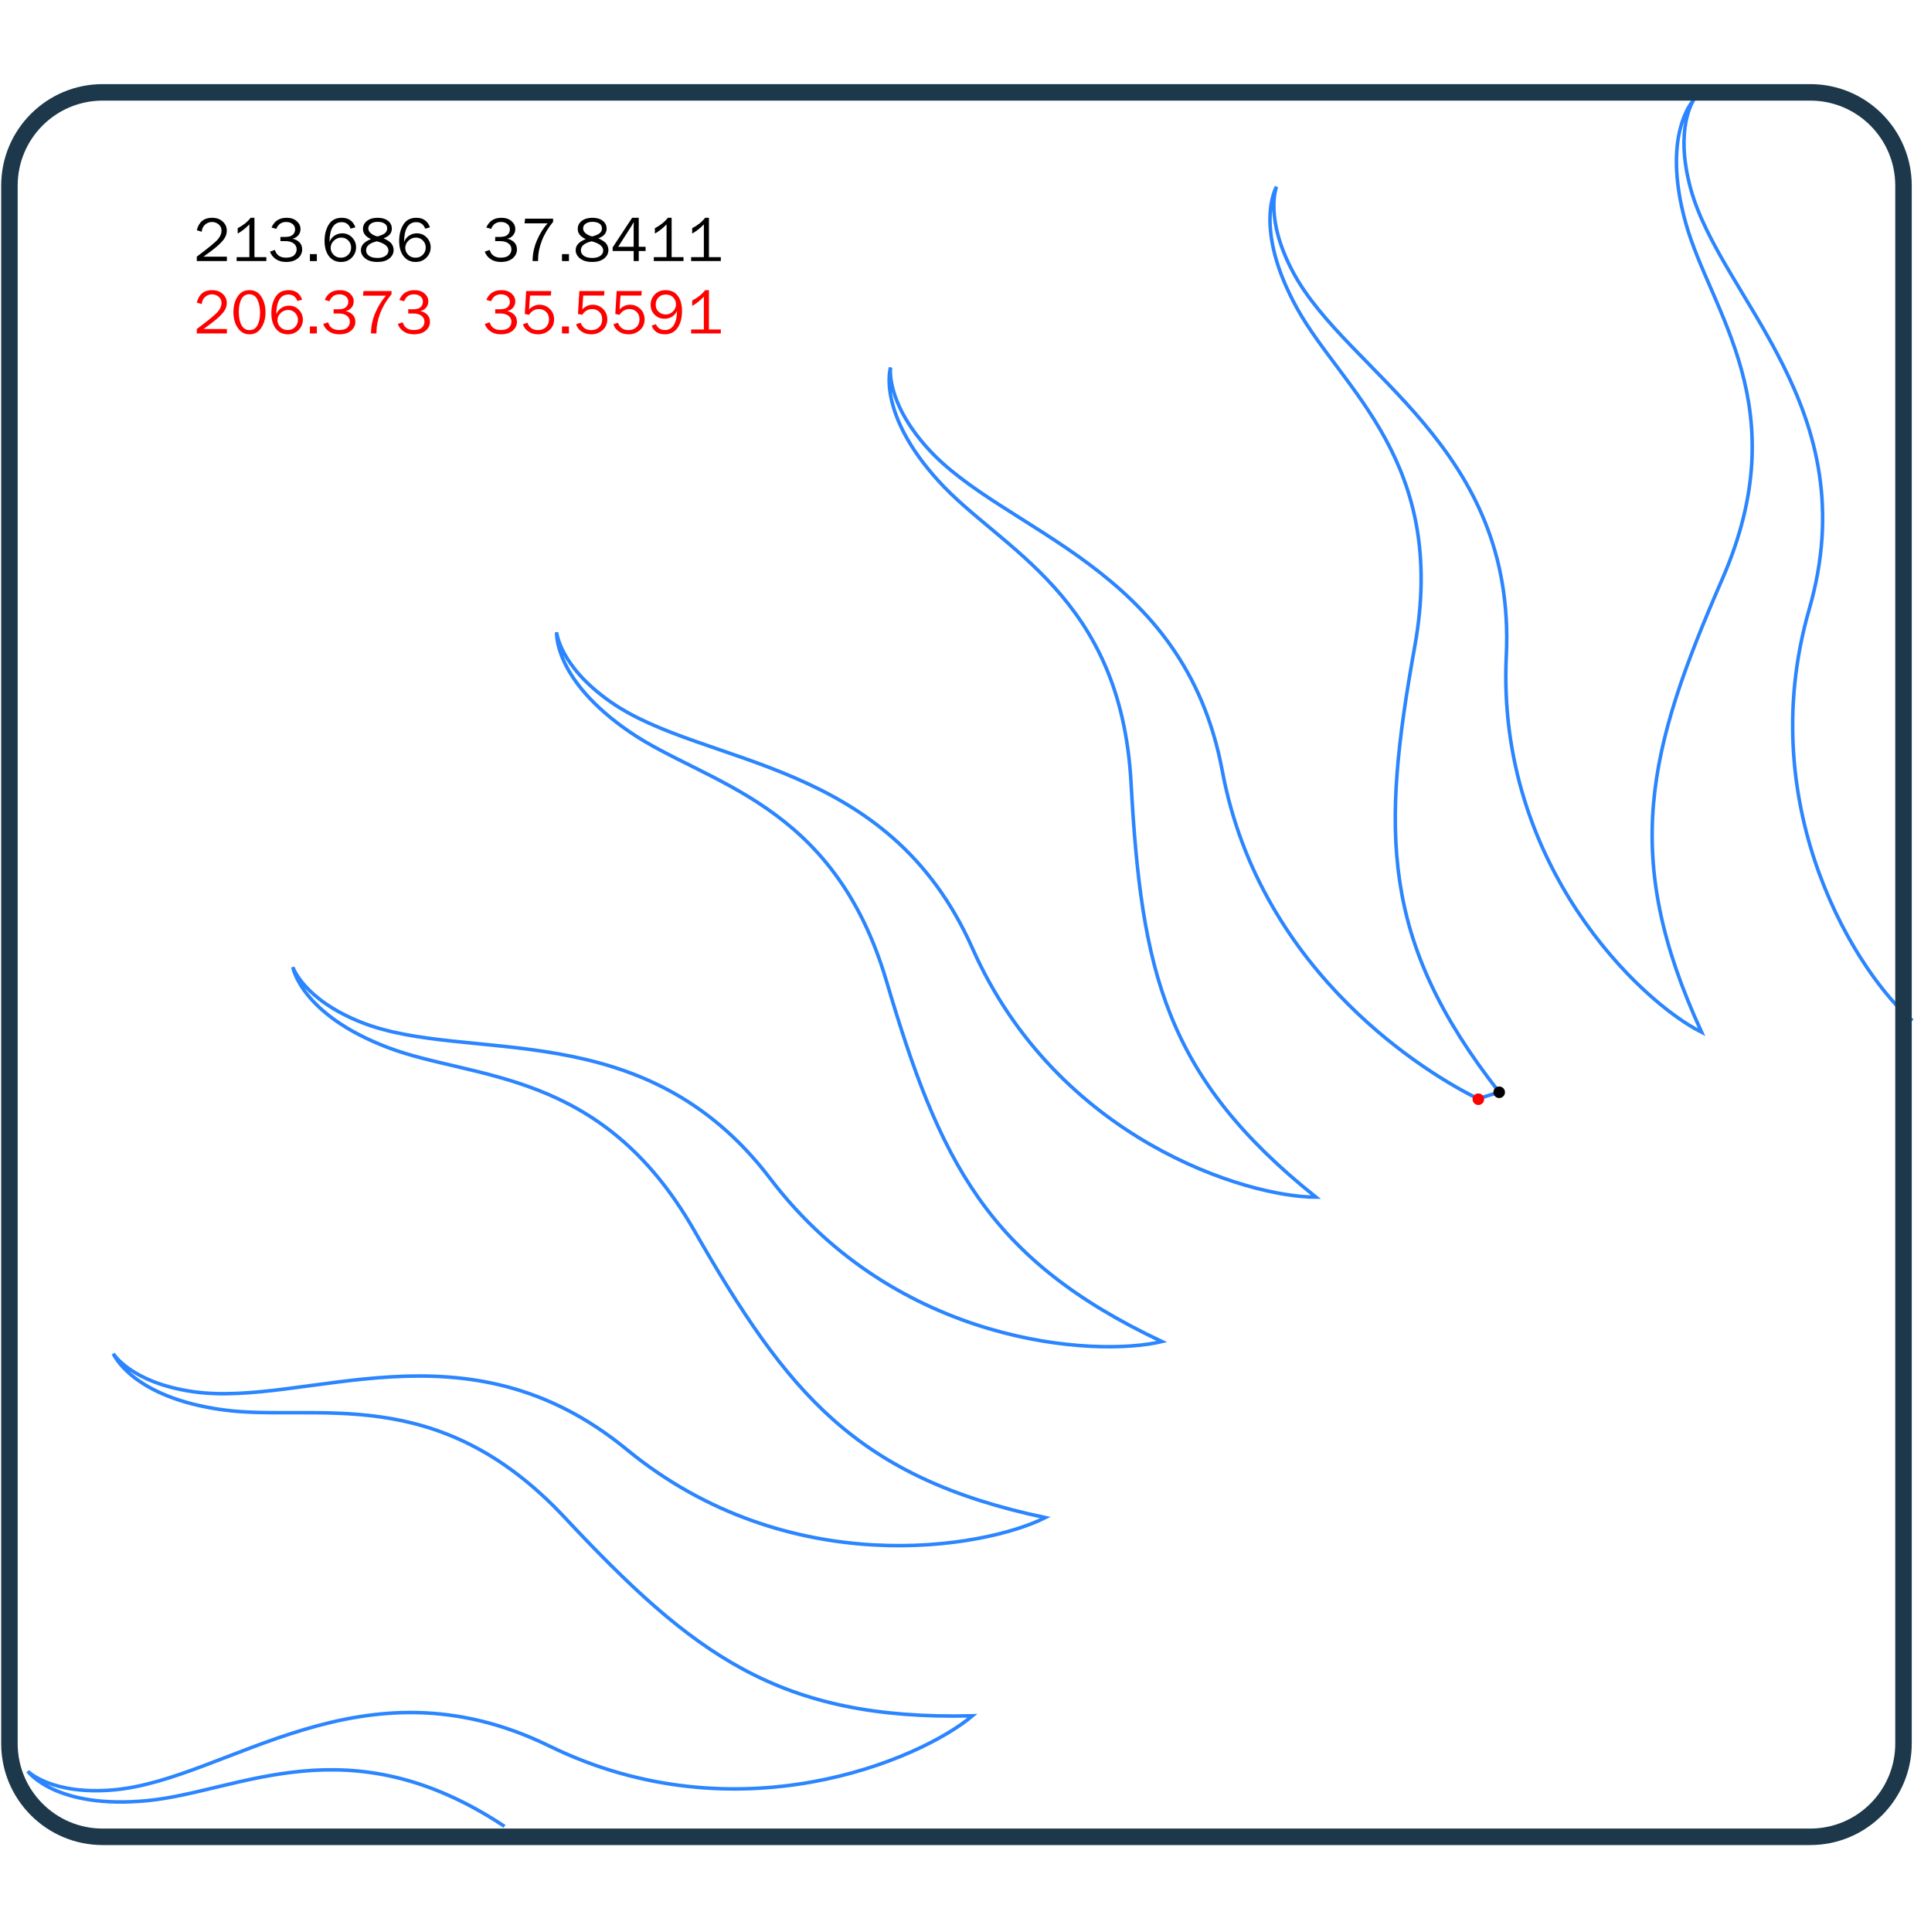
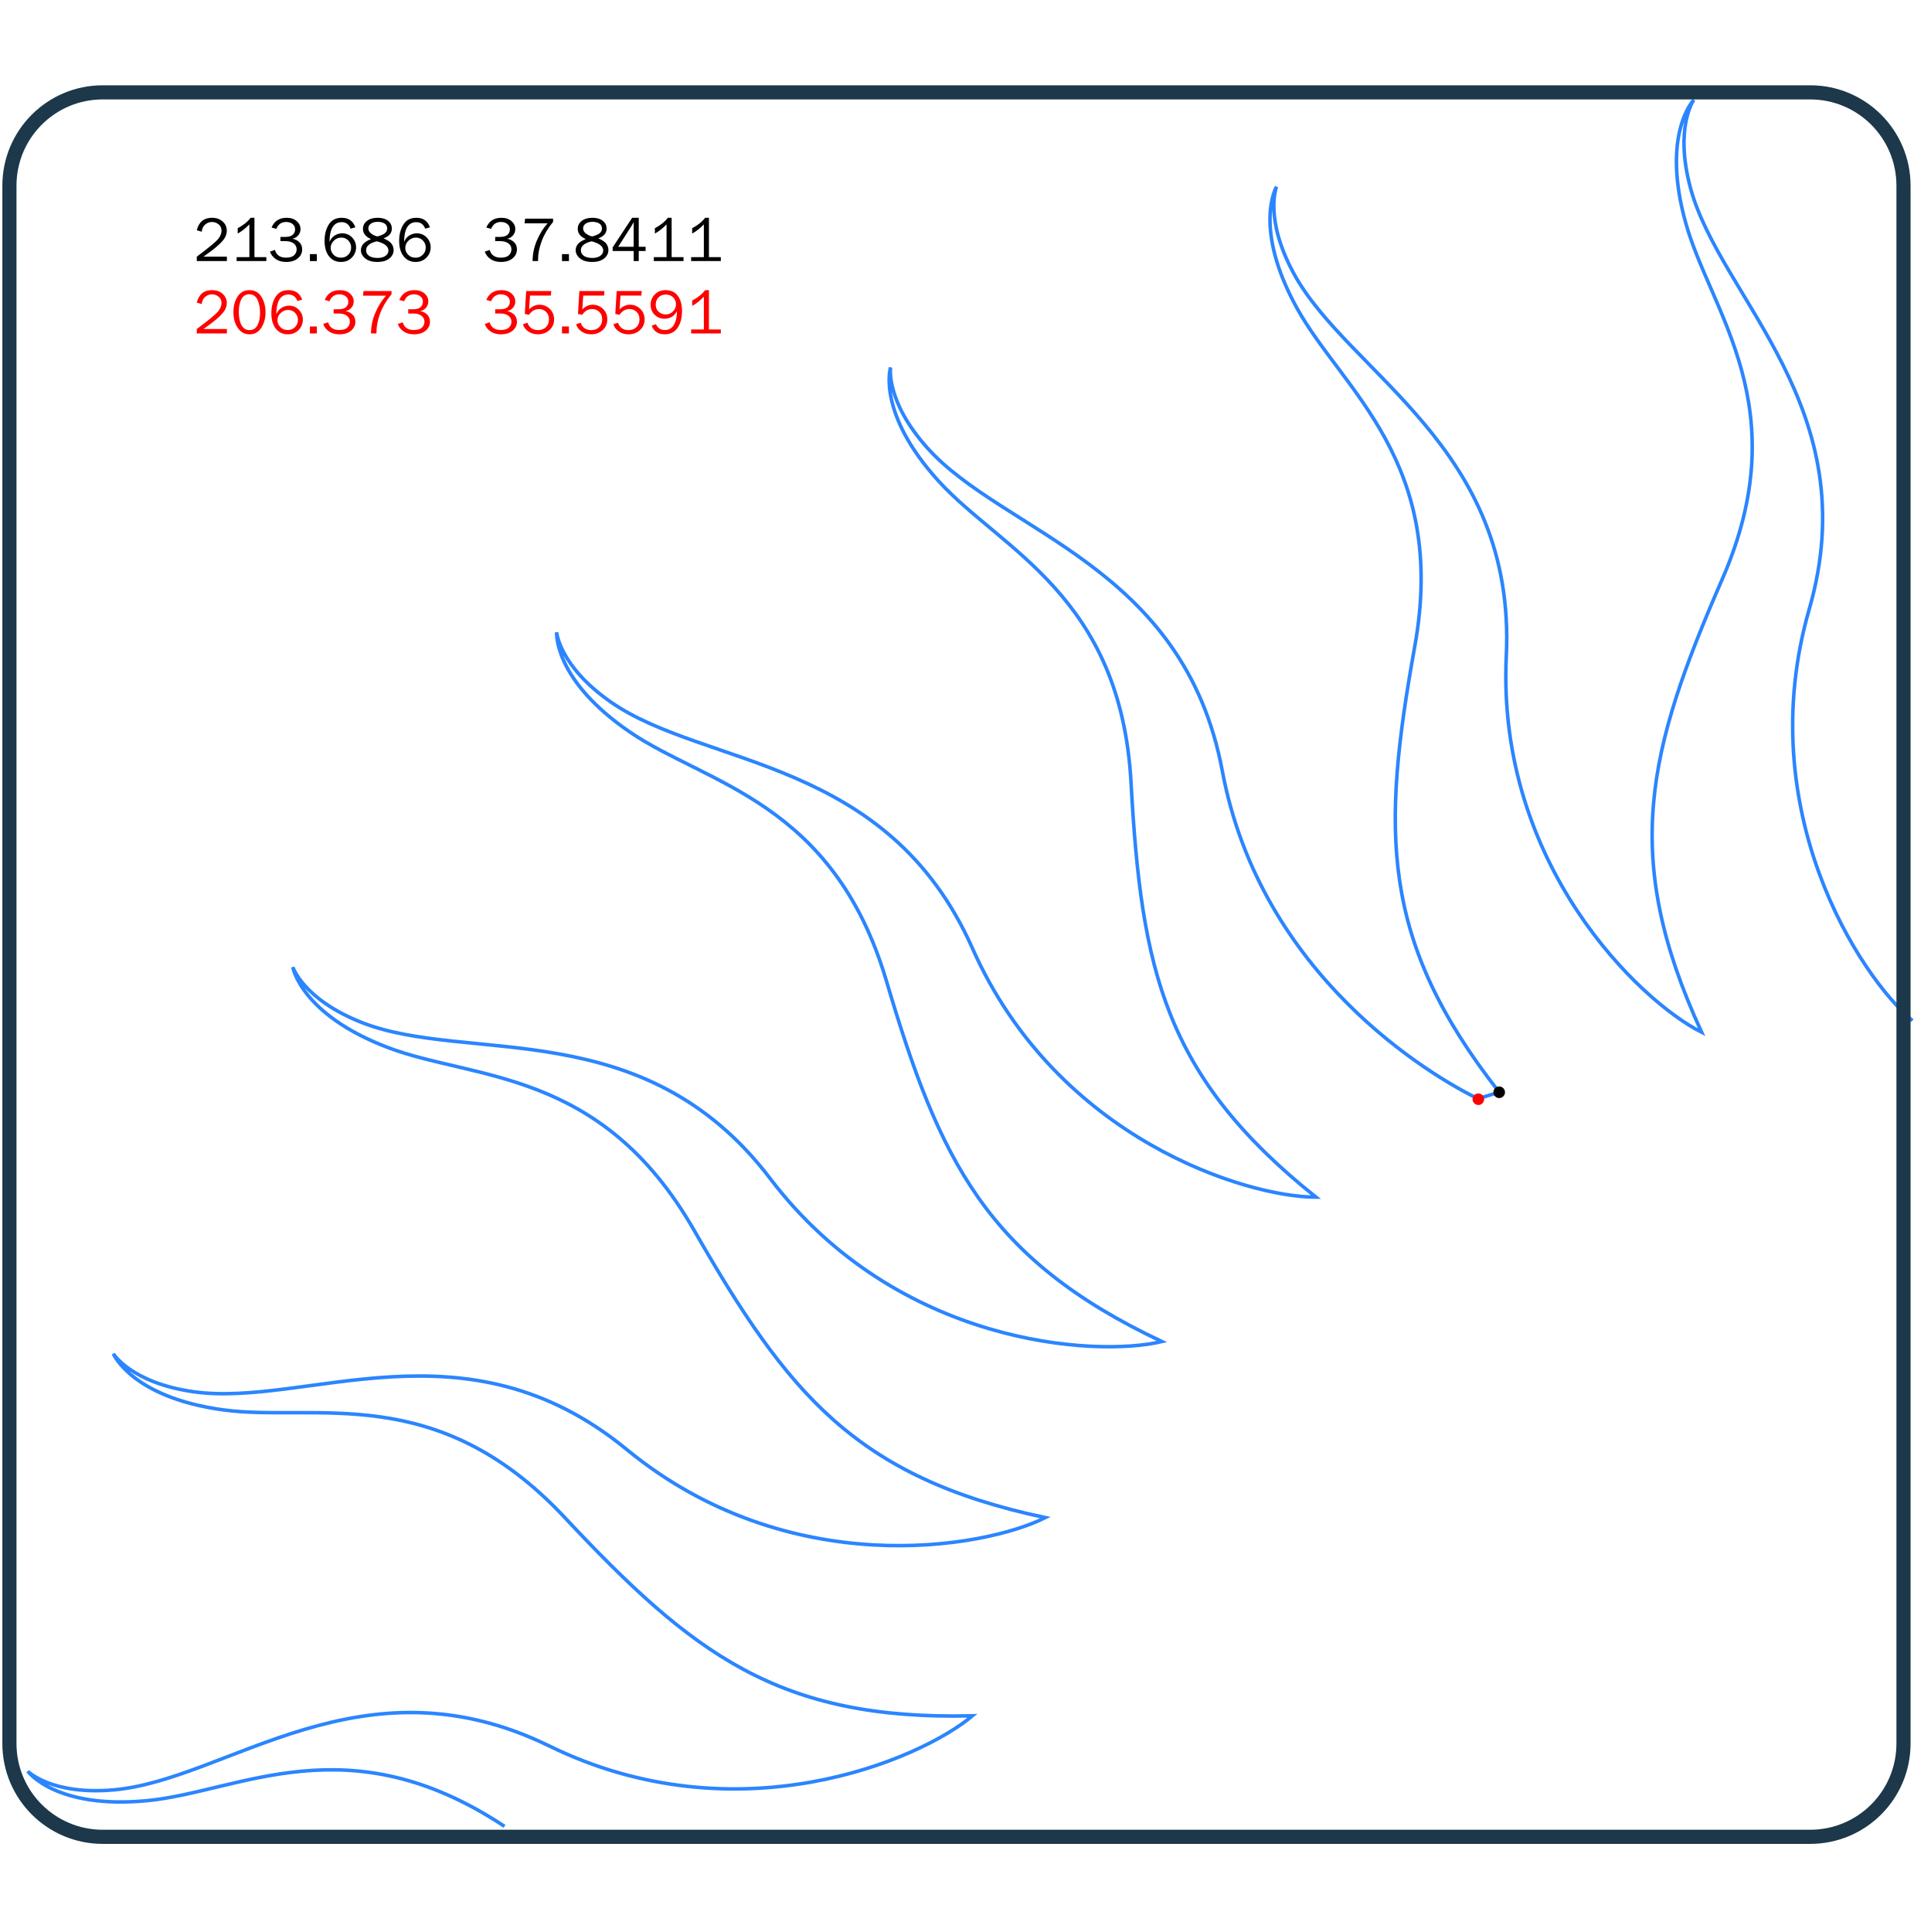
<svg xmlns="http://www.w3.org/2000/svg" viewBox="0 0 812.281 820" overflow="visible">
  <g>
    <path fill="none" stroke="#2B85FF" stroke-width="1.5" stroke-miterlimit="10" d="M811.8,433.194   c-22.269-18.611-68.428-89.187-43.822-174.616c24.605-85.43-37.727-131.894-50.392-178.748c-6.944-25.69,1.394-37.445,1.394-37.445   s-14.011,14.438-3.389,52.363c10.622,37.924,47.297,77.958,15.511,150.967c-31.789,73.009-43.221,117.663-8.796,192.399   c-25.959-12.974-87.148-71.001-82.908-159.803c4.24-88.803-67.127-119.638-90.256-162.309   c-12.681-23.395-7.278-36.757-7.278-36.757s-10.303,17.282,8.778,51.733c19.082,34.453,64,64.949,49.907,143.322   s-14.919,124.458,35.813,189.241l-8.983,2.804c-19.268-9.441-92.193-51.793-108.544-139.179   c-16.353-87.388-92.907-100.934-125.255-137.12c-17.734-19.839-15.558-34.087-15.558-34.087s-6.04,19.191,20.472,48.314   c26.512,29.125,77.254,48.44,81.614,127.949c4.36,79.509,14.185,124.546,78.49,175.883c-29.02,0.056-109.746-24.338-145.81-105.597   c-36.065-81.26-113.679-76.786-153.499-104.538c-21.833-15.215-23.001-29.58-23.001-29.58s-1.452,20.067,31.063,42.291   c32.514,22.224,86.342,29.317,108.921,105.678c22.579,76.362,42.525,117.918,116.936,153.04   c-28.224,6.747-112.4,1.63-166.23-69.123c-53.833-70.752-128.324-48.501-173.472-66.321c-24.753-9.771-29.202-23.479-29.202-23.479   s3.216,19.86,39.979,33.987s90.776,8.616,130.356,77.711c39.58,69.096,68.572,104.932,149.077,121.947   c-25.908,13.075-108.995,27.506-177.691-28.925c-68.698-56.429-136.049-17.6-184.089-24.526   c-26.339-3.8-33.829-16.112-33.829-16.112s7.708,18.585,46.738,23.853c39.029,5.268,90.315-12.553,144.763,45.554   c54.448,58.104,90.923,86.289,173.182,84.28c-22.194,18.698-99.713,51.9-179.571,12.834   c-79.862-39.067-136.442,14.249-184.784,18.587c-26.506,2.377-36.633-7.875-36.633-7.875s11.786,16.304,50.979,12.429   c39.193-3.874,84.987-33.04,151.367,10.941" />
    <path fill="#FF0000" d="M629.991,466.542c0-1.355-1.101-2.456-2.456-2.456c-1.357,0-2.458,1.101-2.458,2.456   c0,1.357,1.101,2.458,2.458,2.458C628.891,469,629.991,467.899,629.991,466.542" />
    <path d="M638.835,463.594c0-1.355-1.101-2.456-2.456-2.456s-2.456,1.101-2.456,2.456s1.101,2.457,2.456,2.457   S638.835,464.95,638.835,463.594" />
    <g>
      <path fill="#FF0000" d="M96.315,139.642v1.875H83.534v-1.875c5.054-3.781,8.067-6.271,9.041-7.471    c0.973-1.2,1.459-2.39,1.459-3.568c0-1.099-0.41-1.987-1.229-2.664c-0.82-0.677-1.763-1.016-2.829-1.016    c-1.102,0-2.076,0.372-2.921,1.114s-1.321,1.751-1.427,3.026l-2.094-0.633c0.879-3.526,3.035-5.289,6.466-5.289    c1.856,0,3.365,0.528,4.526,1.583c1.161,1.056,1.742,2.344,1.742,3.865c0,1.046-0.275,2.053-0.826,3.021    c-0.55,0.967-1.591,2.124-3.123,3.469c-1.531,1.345-3.512,2.867-5.942,4.563H96.315z" />
      <path fill="#FF0000" d="M105.912,141.892c-2.073,0-3.729-0.9-4.968-2.7s-1.858-4.034-1.858-6.701c0-2.623,0.588-4.837,1.766-6.642    s2.842-2.707,4.994-2.707c2.249,0,3.955,0.942,5.119,2.826s1.746,4.094,1.746,6.629c0,2.482-0.598,4.652-1.792,6.509    C109.724,140.963,108.055,141.892,105.912,141.892z M105.921,140.11c1.518,0,2.641-0.688,3.369-2.066    c0.729-1.377,1.093-3.108,1.093-5.193c0-2.279-0.373-4.176-1.119-5.689c-0.746-1.513-1.895-2.27-3.448-2.27    c-1.5,0-2.617,0.691-3.35,2.072c-0.732,1.381-1.099,3.199-1.099,5.452c0,2.341,0.386,4.208,1.158,5.603    C103.298,139.413,104.43,140.11,105.921,140.11z" />
      <path fill="#FF0000" d="M128.264,127.197l-2.031,0.554c-0.694-1.833-1.958-2.75-3.793-2.75c-3.372,0-5.097,2.795-5.176,8.386    c0.536-1.239,1.296-2.158,2.281-2.755c0.984-0.598,2.025-0.896,3.124-0.896c1.669,0,3.069,0.583,4.198,1.749    c1.129,1.166,1.694,2.563,1.694,4.19c0,1.689-0.6,3.148-1.799,4.375s-2.734,1.841-4.605,1.841c-2.126,0-3.819-0.803-5.08-2.41    s-1.891-3.792-1.891-6.556c0-2.703,0.595-5.009,1.785-6.919c1.189-1.91,3.031-2.866,5.525-2.866    C125.366,123.142,127.289,124.494,128.264,127.197z M122.116,140.079c1.274,0,2.318-0.42,3.131-1.261s1.22-1.851,1.22-3.031    c0-1.162-0.398-2.159-1.193-2.991s-1.782-1.248-2.96-1.248c-1.213,0-2.272,0.436-3.178,1.307    c-0.905,0.872-1.358,1.894-1.358,3.064c0,1.083,0.404,2.047,1.213,2.892C119.799,139.657,120.841,140.079,122.116,140.079z" />
      <path fill="#FF0000" d="M134.503,138.563v2.953h-2.953v-2.953H134.503z" />
      <path fill="#FF0000" d="M141.613,133.048v-1.781h2.052c1.5,0,2.571-0.309,3.216-0.927c0.645-0.618,0.967-1.368,0.967-2.251    c0-0.972-0.359-1.742-1.078-2.312c-0.719-0.569-1.622-0.854-2.709-0.854c-2.017,0-3.41,0.979-4.182,2.938l-2.031-0.58    c1.158-2.759,3.3-4.139,6.425-4.139c1.755,0,3.173,0.469,4.253,1.406c1.079,0.938,1.619,2.066,1.619,3.387    c0,1.021-0.325,1.912-0.976,2.674c-0.65,0.761-1.485,1.238-2.505,1.432c1.144,0.167,2.127,0.647,2.949,1.439    c0.823,0.792,1.234,1.818,1.234,3.077c0,1.506-0.61,2.771-1.831,3.797c-1.22,1.026-2.893,1.539-5.017,1.539    c-1.686,0-3.128-0.4-4.326-1.201s-2.026-1.866-2.482-3.194l2.094-0.699c0.632,2.177,2.19,3.266,4.675,3.266    c1.615,0,2.776-0.346,3.483-1.039c0.707-0.693,1.061-1.52,1.061-2.482c0-1.041-0.424-1.884-1.271-2.528    c-0.848-0.644-2.035-0.966-3.563-0.966H141.613z" />
      <path fill="#FF0000" d="M159.821,141.517h-2.328c0-3.014,0.614-5.947,1.843-8.798c1.229-2.852,2.734-5.258,4.516-7.217h-9.766    l0.224-1.984h11.885v1.344c-2.138,2.585-3.738,5.275-4.798,8.071s-1.59,5.451-1.59,7.966    C159.808,141.038,159.813,141.244,159.821,141.517z" />
      <path fill="#FF0000" d="M173.28,133.048v-1.781h2.052c1.5,0,2.571-0.309,3.216-0.927c0.645-0.618,0.967-1.368,0.967-2.251    c0-0.972-0.359-1.742-1.078-2.312c-0.719-0.569-1.622-0.854-2.709-0.854c-2.017,0-3.41,0.979-4.182,2.938l-2.031-0.58    c1.158-2.759,3.3-4.139,6.425-4.139c1.755,0,3.173,0.469,4.253,1.406c1.079,0.938,1.619,2.066,1.619,3.387    c0,1.021-0.325,1.912-0.976,2.674c-0.65,0.761-1.485,1.238-2.505,1.432c1.144,0.167,2.127,0.647,2.949,1.439    c0.823,0.792,1.234,1.818,1.234,3.077c0,1.506-0.61,2.771-1.831,3.797c-1.22,1.026-2.893,1.539-5.017,1.539    c-1.686,0-3.128-0.4-4.326-1.201s-2.026-1.866-2.482-3.194l2.094-0.699c0.632,2.177,2.19,3.266,4.675,3.266    c1.615,0,2.776-0.346,3.483-1.039c0.707-0.693,1.061-1.52,1.061-2.482c0-1.041-0.424-1.884-1.271-2.528    c-0.848-0.644-2.035-0.966-3.563-0.966H173.28z" />
    </g>
    <g>
      <path fill="#FF0000" d="M210.198,133.048v-1.781h2.052c1.5,0,2.571-0.309,3.216-0.927c0.645-0.618,0.967-1.368,0.967-2.251    c0-0.972-0.36-1.742-1.079-2.312c-0.719-0.569-1.622-0.854-2.708-0.854c-2.016,0-3.41,0.979-4.182,2.938l-2.031-0.58    c1.159-2.759,3.3-4.139,6.425-4.139c1.755,0,3.173,0.469,4.252,1.406c1.08,0.938,1.62,2.066,1.62,3.387    c0,1.021-0.326,1.912-0.976,2.674c-0.65,0.761-1.485,1.238-2.505,1.432c1.144,0.167,2.127,0.647,2.95,1.439    c0.822,0.792,1.234,1.818,1.234,3.077c0,1.506-0.61,2.771-1.831,3.797c-1.22,1.026-2.893,1.539-5.018,1.539    c-1.686,0-3.127-0.4-4.326-1.201c-1.199-0.801-2.026-1.866-2.482-3.194l2.094-0.699c0.632,2.177,2.19,3.266,4.675,3.266    c1.615,0,2.776-0.346,3.483-1.039c0.707-0.693,1.06-1.52,1.06-2.482c0-1.041-0.424-1.884-1.271-2.528    c-0.848-0.644-2.036-0.966-3.564-0.966H210.198z" />
      <path fill="#FF0000" d="M234,123.517l-0.185,1.938h-8.831l-0.391,5.838c1.335-1.309,2.803-1.963,4.402-1.963    c1.687,0,3.143,0.585,4.369,1.757c1.226,1.171,1.839,2.668,1.839,4.491c0,1.849-0.666,3.364-1.997,4.544    c-1.332,1.18-2.959,1.77-4.884,1.77c-1.512,0-2.856-0.396-4.033-1.188c-1.178-0.792-1.951-1.816-2.32-3.075l1.906-0.659    c0.793,2.094,2.281,3.141,4.466,3.141c1.436,0,2.576-0.425,3.422-1.276s1.269-1.937,1.269-3.259c0-1.384-0.417-2.464-1.252-3.239    c-0.834-0.775-1.835-1.164-3.003-1.164c-1.704,0-3.114,0.818-4.229,2.453l-1.781-0.382l0.578-9.727H234z" />
      <path fill="#FF0000" d="M241.505,138.563v2.953h-2.953v-2.953H241.505z" />
      <path fill="#FF0000" d="M256.583,123.517l-0.185,1.938h-8.831l-0.391,5.838c1.335-1.309,2.803-1.963,4.402-1.963    c1.687,0,3.144,0.585,4.369,1.757c1.226,1.171,1.838,2.668,1.838,4.491c0,1.849-0.666,3.364-1.997,4.544s-2.959,1.77-4.884,1.77    c-1.511,0-2.856-0.396-4.034-1.188c-1.178-0.792-1.951-1.816-2.32-3.075l1.906-0.659c0.792,2.094,2.281,3.141,4.466,3.141    c1.436,0,2.576-0.425,3.422-1.276s1.269-1.937,1.269-3.259c0-1.384-0.417-2.464-1.251-3.239c-0.835-0.775-1.836-1.164-3.004-1.164    c-1.704,0-3.114,0.818-4.229,2.453l-1.781-0.382l0.578-9.727H256.583z" />
      <path fill="#FF0000" d="M272.417,123.517l-0.185,1.938h-8.831l-0.391,5.838c1.335-1.309,2.803-1.963,4.402-1.963    c1.687,0,3.143,0.585,4.369,1.757c1.226,1.171,1.839,2.668,1.839,4.491c0,1.849-0.666,3.364-1.997,4.544    c-1.332,1.18-2.959,1.77-4.884,1.77c-1.512,0-2.856-0.396-4.033-1.188c-1.178-0.792-1.951-1.816-2.32-3.075l1.906-0.659    c0.793,2.094,2.281,3.141,4.466,3.141c1.436,0,2.576-0.425,3.422-1.276s1.269-1.937,1.269-3.259c0-1.384-0.417-2.464-1.252-3.239    c-0.834-0.775-1.835-1.164-3.003-1.164c-1.704,0-3.114,0.818-4.229,2.453l-1.781-0.382l0.578-9.727H272.417z" />
      <path fill="#FF0000" d="M276.61,138.238l1.813-0.659c0.745,1.667,1.999,2.5,3.76,2.5c1.709,0,2.995-0.722,3.858-2.165    s1.308-3.402,1.334-5.875c-1.176,2.162-2.945,3.243-5.305,3.243c-1.668,0-3.067-0.57-4.2-1.709s-1.698-2.549-1.698-4.229    c0-1.707,0.595-3.167,1.785-4.382c1.189-1.214,2.706-1.821,4.55-1.821c2.257,0,3.986,0.794,5.189,2.383    c1.203,1.589,1.804,3.774,1.804,6.556c0,2.923-0.636,5.289-1.909,7.098s-3.085,2.713-5.438,2.713    C279.406,141.892,277.558,140.674,276.61,138.238z M282.57,133.47c1.237,0,2.275-0.433,3.113-1.299s1.257-1.879,1.257-3.04    c0-1.125-0.397-2.093-1.191-2.901c-0.794-0.809-1.841-1.213-3.14-1.213c-1.316,0-2.356,0.416-3.12,1.247    c-0.764,0.831-1.145,1.844-1.145,3.039c0,1.284,0.423,2.299,1.27,3.047C280.461,133.096,281.446,133.47,282.57,133.47z" />
      <path fill="#FF0000" d="M305.975,139.845v1.672h-12.609v-1.672h5.406v-13.906c-1.59,1.662-3.241,2.958-4.953,3.891v-2.266    c2.365-1.241,4.198-2.714,5.5-4.422h1.609v16.703H305.975z" />
    </g>
    <g>
      <path d="M96.315,108.933v1.875H83.534v-1.875c5.054-3.781,8.067-6.271,9.041-7.471c0.973-1.2,1.459-2.39,1.459-3.568    c0-1.099-0.41-1.987-1.229-2.664c-0.82-0.677-1.763-1.016-2.829-1.016c-1.102,0-2.076,0.372-2.921,1.114s-1.321,1.751-1.427,3.026    l-2.094-0.633c0.879-3.526,3.035-5.289,6.466-5.289c1.856,0,3.365,0.528,4.526,1.583c1.161,1.056,1.742,2.344,1.742,3.865    c0,1.046-0.275,2.053-0.826,3.021c-0.55,0.967-1.591,2.124-3.123,3.469c-1.531,1.345-3.512,2.867-5.942,4.563H96.315z" />
      <path d="M113.055,109.136v1.672h-12.609v-1.672h5.406V95.23c-1.59,1.662-3.241,2.958-4.953,3.891v-2.266    c2.365-1.241,4.198-2.714,5.5-4.422h1.609v16.703H113.055z" />
      <path d="M119.029,102.339v-1.781h2.052c1.5,0,2.571-0.309,3.216-0.927c0.645-0.618,0.967-1.368,0.967-2.251    c0-0.972-0.36-1.742-1.079-2.312c-0.719-0.569-1.622-0.854-2.708-0.854c-2.016,0-3.41,0.979-4.182,2.938l-2.031-0.58    c1.159-2.759,3.3-4.139,6.425-4.139c1.755,0,3.173,0.469,4.252,1.406c1.08,0.938,1.62,2.066,1.62,3.387    c0,1.021-0.326,1.912-0.976,2.674c-0.65,0.761-1.485,1.238-2.505,1.432c1.144,0.167,2.127,0.647,2.95,1.439    c0.822,0.792,1.234,1.818,1.234,3.077c0,1.506-0.61,2.771-1.831,3.797c-1.22,1.026-2.893,1.539-5.018,1.539    c-1.686,0-3.127-0.4-4.326-1.201c-1.199-0.801-2.026-1.866-2.482-3.194l2.094-0.699c0.632,2.177,2.19,3.266,4.675,3.266    c1.615,0,2.776-0.346,3.483-1.039c0.707-0.693,1.06-1.52,1.06-2.482c0-1.041-0.424-1.884-1.271-2.528    c-0.848-0.644-2.036-0.966-3.564-0.966H119.029z" />
      <path d="M134.503,107.855v2.953h-2.953v-2.953H134.503z" />
      <path d="M150.847,96.489l-2.031,0.554c-0.694-1.833-1.958-2.75-3.793-2.75c-3.372,0-5.097,2.795-5.176,8.386    c0.536-1.239,1.296-2.158,2.28-2.755s2.025-0.896,3.124-0.896c1.67,0,3.069,0.583,4.199,1.749s1.694,2.563,1.694,4.19    c0,1.689-0.6,3.148-1.799,4.375s-2.734,1.841-4.605,1.841c-2.126,0-3.819-0.803-5.08-2.41s-1.891-3.792-1.891-6.556    c0-2.703,0.595-5.009,1.784-6.919c1.19-1.91,3.032-2.866,5.525-2.866C147.95,92.433,149.873,93.785,150.847,96.489z     M144.699,109.371c1.274,0,2.318-0.42,3.131-1.261s1.22-1.851,1.22-3.031c0-1.162-0.398-2.159-1.193-2.991    s-1.782-1.248-2.96-1.248c-1.213,0-2.272,0.436-3.178,1.307c-0.905,0.872-1.358,1.894-1.358,3.064    c0,1.083,0.404,2.047,1.213,2.892C142.383,108.948,143.424,109.371,144.699,109.371z" />
      <path d="M157.483,101.472c-2.275-0.994-3.412-2.437-3.412-4.328c0-1.373,0.567-2.5,1.701-3.385    c1.134-0.884,2.638-1.326,4.51-1.326c1.846,0,3.314,0.424,4.404,1.274c1.09,0.849,1.635,1.96,1.635,3.332    c0,1.91-1.165,3.278-3.495,4.105c1.882,0.872,3.063,1.713,3.542,2.523c0.479,0.811,0.719,1.62,0.719,2.431    c0,1.444-0.614,2.653-1.84,3.626s-2.891,1.459-4.993,1.459c-2.242,0-3.979-0.496-5.21-1.486s-1.847-2.169-1.847-3.534    C153.196,104.128,154.625,102.564,157.483,101.472z M159.963,102.417c-3.043,0.723-4.564,1.997-4.564,3.822    c0,0.952,0.416,1.73,1.247,2.334c0.831,0.604,2.056,0.906,3.674,0.906c1.372,0,2.476-0.295,3.311-0.886    c0.836-0.591,1.253-1.345,1.253-2.262C164.884,104.578,163.244,103.273,159.963,102.417z M160.214,100.355    c1.511-0.405,2.578-0.871,3.202-1.399s0.936-1.188,0.936-1.979c0-0.924-0.372-1.626-1.114-2.105s-1.72-0.719-2.933-0.719    c-1.16,0-2.108,0.253-2.847,0.759s-1.107,1.186-1.107,2.039c0,0.845,0.411,1.575,1.232,2.19    C158.406,99.757,159.283,100.162,160.214,100.355z" />
      <path d="M182.514,96.489l-2.031,0.554c-0.694-1.833-1.958-2.75-3.793-2.75c-3.372,0-5.097,2.795-5.176,8.386    c0.536-1.239,1.296-2.158,2.28-2.755s2.025-0.896,3.124-0.896c1.67,0,3.069,0.583,4.199,1.749s1.694,2.563,1.694,4.19    c0,1.689-0.6,3.148-1.799,4.375s-2.734,1.841-4.605,1.841c-2.126,0-3.819-0.803-5.08-2.41s-1.891-3.792-1.891-6.556    c0-2.703,0.595-5.009,1.784-6.919c1.19-1.91,3.032-2.866,5.525-2.866C179.617,92.433,181.54,93.785,182.514,96.489z     M176.366,109.371c1.274,0,2.318-0.42,3.131-1.261s1.22-1.851,1.22-3.031c0-1.162-0.398-2.159-1.193-2.991    s-1.782-1.248-2.96-1.248c-1.213,0-2.272,0.436-3.178,1.307c-0.905,0.872-1.358,1.894-1.358,3.064    c0,1.083,0.404,2.047,1.213,2.892C174.05,108.948,175.091,109.371,176.366,109.371z" />
    </g>
    <g>
      <path d="M210.198,102.339v-1.781h2.052c1.5,0,2.571-0.309,3.216-0.927c0.645-0.618,0.967-1.368,0.967-2.251    c0-0.972-0.36-1.742-1.079-2.312c-0.719-0.569-1.622-0.854-2.708-0.854c-2.016,0-3.41,0.979-4.182,2.938l-2.031-0.58    c1.159-2.759,3.3-4.139,6.425-4.139c1.755,0,3.173,0.469,4.252,1.406c1.08,0.938,1.62,2.066,1.62,3.387    c0,1.021-0.326,1.912-0.976,2.674c-0.65,0.761-1.485,1.238-2.505,1.432c1.144,0.167,2.127,0.647,2.95,1.439    c0.822,0.792,1.234,1.818,1.234,3.077c0,1.506-0.61,2.771-1.831,3.797c-1.22,1.026-2.893,1.539-5.018,1.539    c-1.686,0-3.127-0.4-4.326-1.201c-1.199-0.801-2.026-1.866-2.482-3.194l2.094-0.699c0.632,2.177,2.19,3.266,4.675,3.266    c1.615,0,2.776-0.346,3.483-1.039c0.707-0.693,1.06-1.52,1.06-2.482c0-1.041-0.424-1.884-1.271-2.528    c-0.848-0.644-2.036-0.966-3.564-0.966H210.198z" />
      <path d="M228.406,110.808h-2.328c0-3.014,0.614-5.947,1.843-8.798s2.734-5.258,4.516-7.217h-9.766l0.224-1.984h11.885v1.344    c-2.138,2.585-3.737,5.275-4.798,8.071s-1.59,5.451-1.59,7.966C228.393,110.329,228.397,110.536,228.406,110.808z" />
      <path d="M241.505,107.855v2.953h-2.953v-2.953H241.505z" />
      <path d="M248.652,101.472c-2.275-0.994-3.412-2.437-3.412-4.328c0-1.373,0.567-2.5,1.701-3.385    c1.134-0.884,2.638-1.326,4.51-1.326c1.846,0,3.314,0.424,4.404,1.274c1.09,0.849,1.635,1.96,1.635,3.332    c0,1.91-1.165,3.278-3.495,4.105c1.882,0.872,3.063,1.713,3.542,2.523c0.479,0.811,0.719,1.62,0.719,2.431    c0,1.444-0.614,2.653-1.84,3.626s-2.891,1.459-4.993,1.459c-2.242,0-3.979-0.496-5.21-1.486s-1.847-2.169-1.847-3.534    C244.365,104.128,245.794,102.564,248.652,101.472z M251.132,102.417c-3.043,0.723-4.564,1.997-4.564,3.822    c0,0.952,0.416,1.73,1.247,2.334c0.831,0.604,2.056,0.906,3.674,0.906c1.372,0,2.476-0.295,3.311-0.886    c0.836-0.591,1.253-1.345,1.253-2.262C256.052,104.578,254.412,103.273,251.132,102.417z M251.383,100.355    c1.511-0.405,2.578-0.871,3.202-1.399s0.936-1.188,0.936-1.979c0-0.924-0.372-1.626-1.114-2.105s-1.72-0.719-2.933-0.719    c-1.16,0-2.108,0.253-2.847,0.759s-1.107,1.186-1.107,2.039c0,0.845,0.411,1.575,1.232,2.19    C249.575,99.757,250.451,100.162,251.383,100.355z" />
      <path d="M271.136,110.808h-2.156v-4.281h-8.922v-1.519l8.278-12.575h2.8v12.313h2.906v1.781h-2.906V110.808z M268.979,104.746    v-8.516c0-0.615,0.016-1.278,0.047-1.99c-0.38,0.694-0.707,1.257-0.98,1.688l-5.642,8.819H268.979z" />
      <path d="M290.141,109.136v1.672h-12.609v-1.672h5.406V95.23c-1.589,1.662-3.241,2.958-4.953,3.891v-2.266    c2.365-1.241,4.199-2.714,5.5-4.422h1.609v16.703H290.141z" />
      <path d="M305.975,109.136v1.672h-12.609v-1.672h5.406V95.23c-1.59,1.662-3.241,2.958-4.953,3.891v-2.266    c2.365-1.241,4.198-2.714,5.5-4.422h1.609v16.703H305.975z" />
    </g>
  </g>
-   <path fill="none" stroke="#1C384A" stroke-width="7" d="M808,740c0,21.87-17.73,39.6-39.6,39.6h-724.8c-21.87,0-39.6-17.73-39.6-39.6v-661.2c0-21.87,17.73-39.6,39.6-39.6h724.8c21.87,0,39.6,17.73,39.6,39.6V683.5z" />
+   <path fill="none" stroke="#1C384A" stroke-width="6" d="M808,740c0,21.87-17.73,39.6-39.6,39.6h-724.8c-21.87,0-39.6-17.73-39.6-39.6v-661.2c0-21.87,17.73-39.6,39.6-39.6h724.8c21.87,0,39.6,17.73,39.6,39.6V683.5z" />
</svg>
